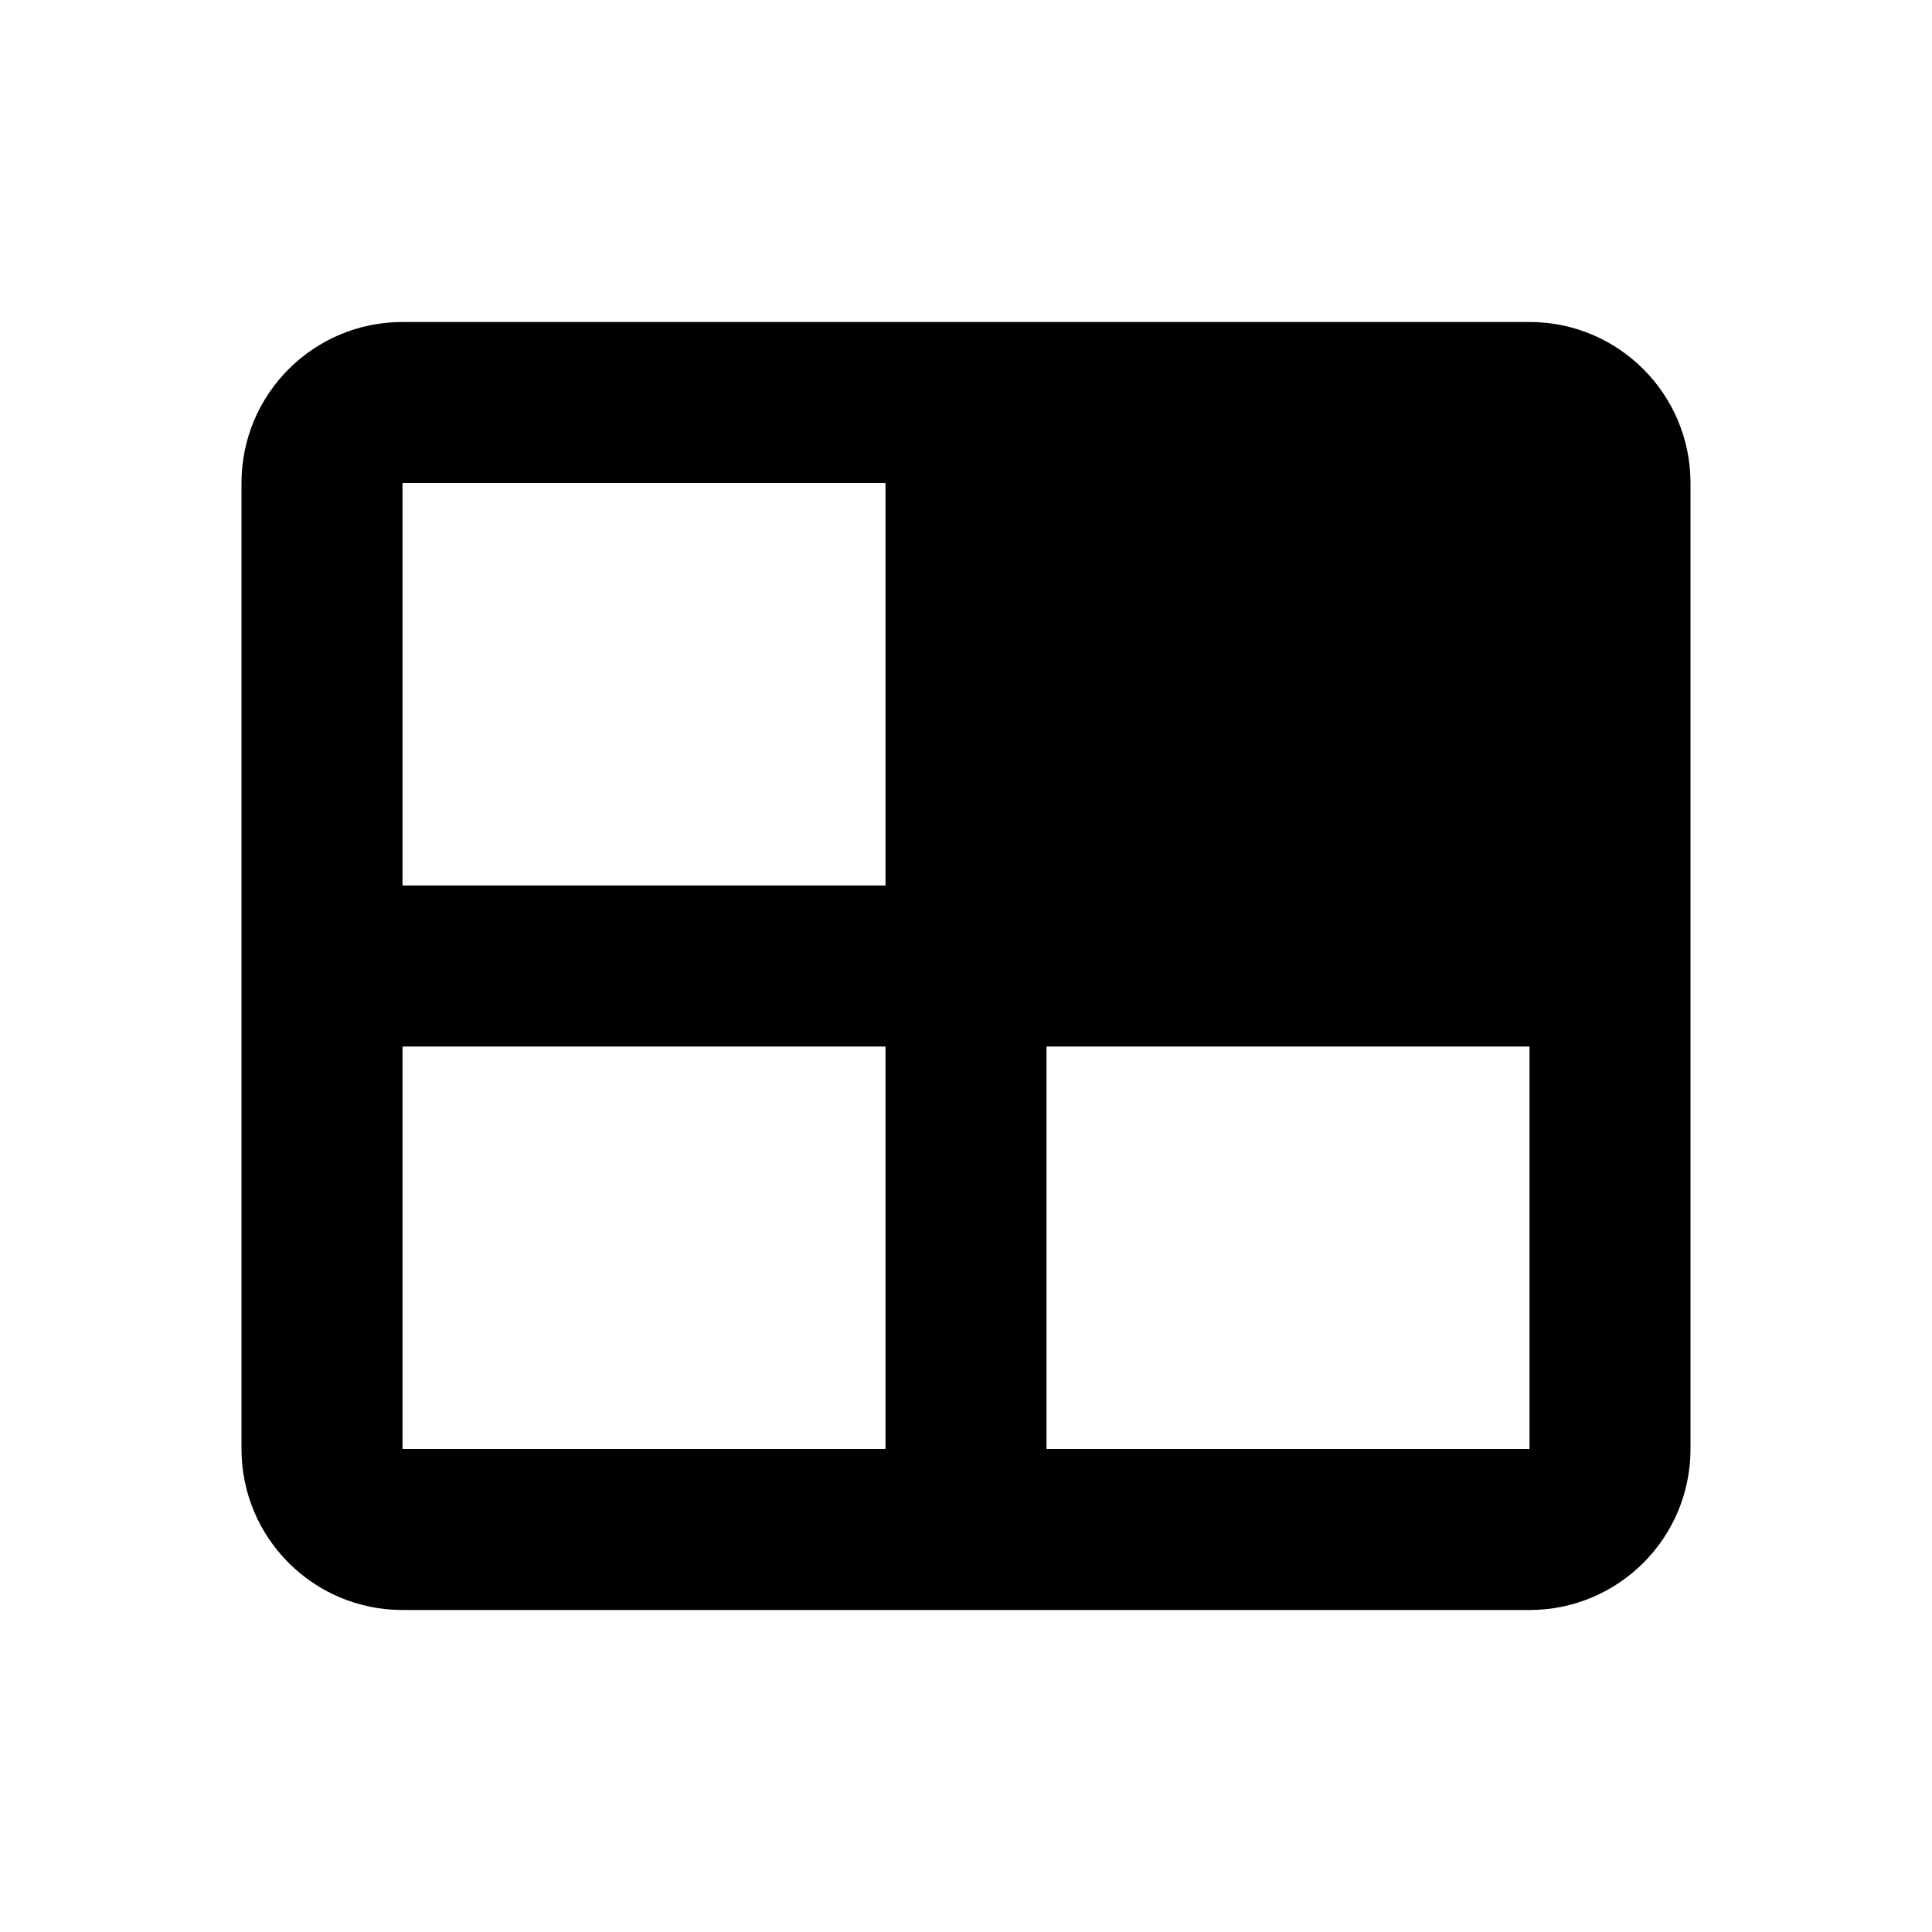
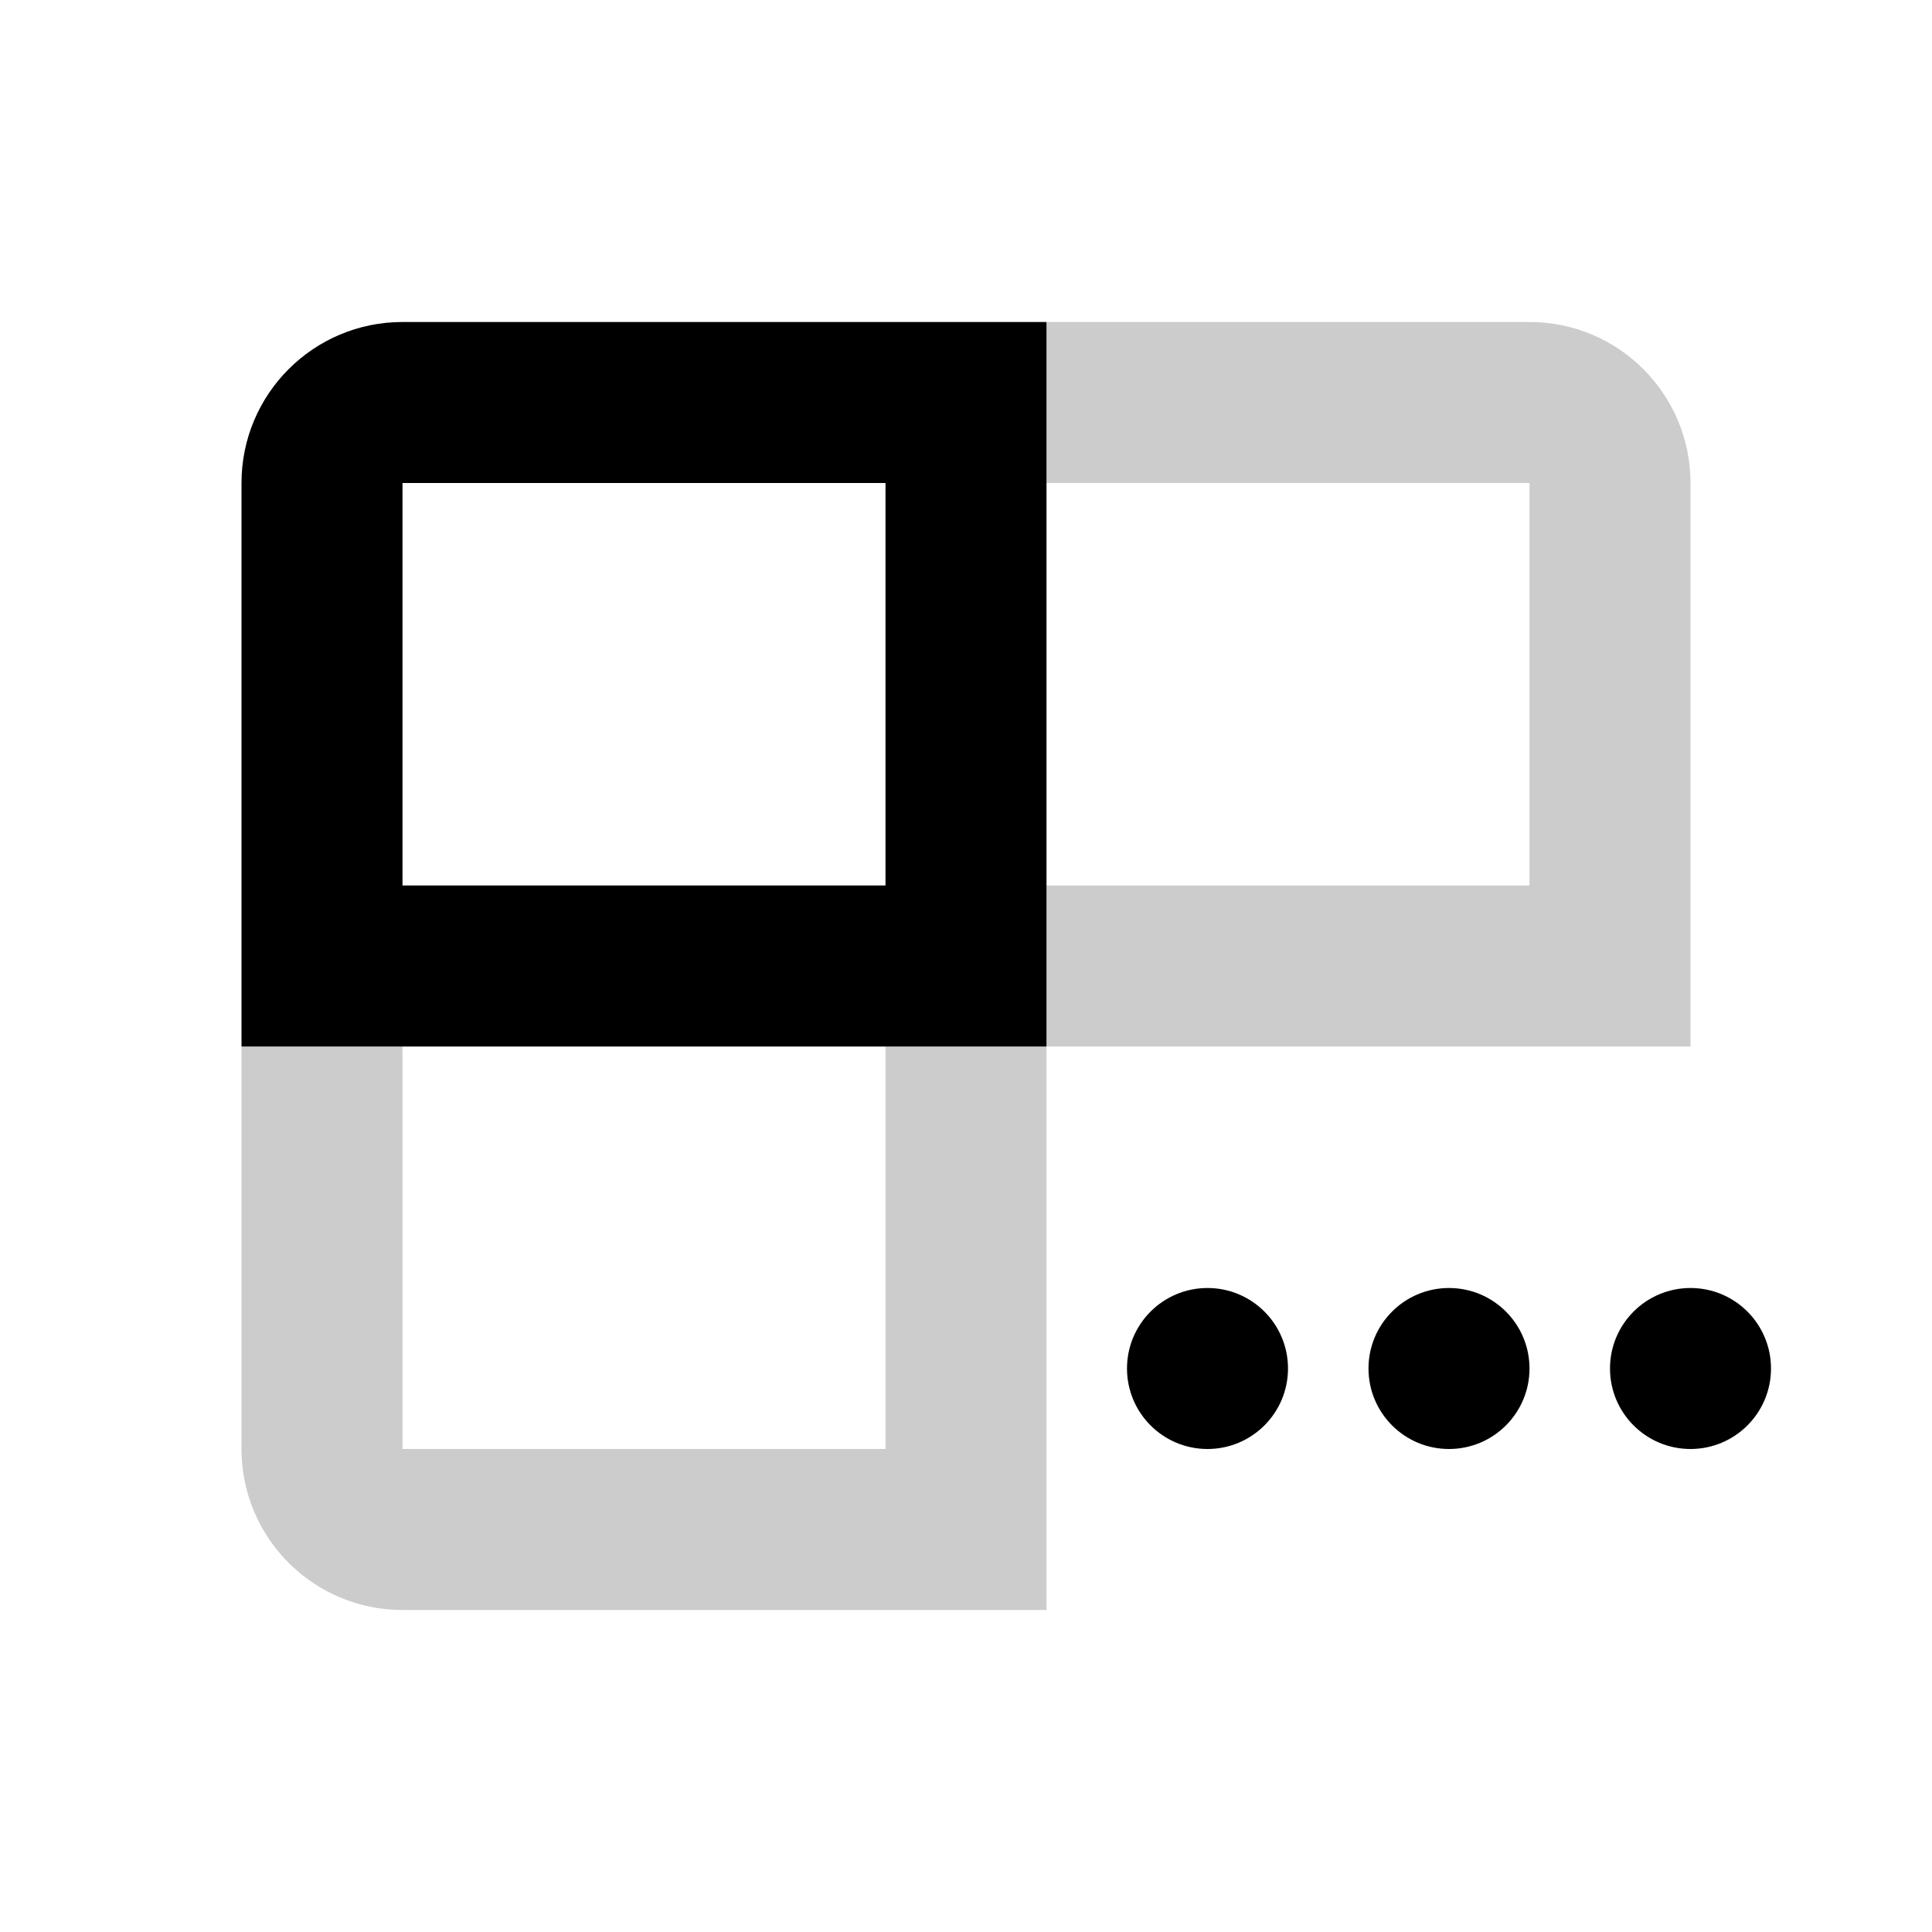
<svg xmlns="http://www.w3.org/2000/svg" width="24" height="24" viewBox="0 0 24 24">
-   <g id="table-cell-properties" fill="none" fill-rule="evenodd" stroke="none" stroke-width="1">
-     <path id="Shape" fill="#000" fill-rule="nonzero" d="M19,4 C20.105,4 21,4.895 21,6 L21,18 C21,19.105 20.105,20 19,20 L5,20 C3.895,20 3,19.105 3,18 L3,6 C3,4.895 3.895,4 5,4 L19,4 Z M11,13 L5,13 L5,18 L11,18 L11,13 Z M19,13 L13,13 L13,18 L19,18 L19,13 Z M11,6 L5,6 L5,11 L11,11 L11,6 Z" />
+   <g fill="none" fill-rule="evenodd">
+     <path fill="#000" fill-rule="nonzero" d="M13,4 L13,13 L3,13 L3,6 C3,4.895 3.895,4 5,4 L13,4 Z M11,6 L5,6 L5,11 L11,11 L11,6 Z" />
+     <path fill="#000" fill-rule="nonzero" d="M13 4L19 4C20.105 4 21 4.895 21 6L21 13 13 13 13 11 19 11 19 6 13 6 13 4zM3 13L3 18C3 19.105 3.895 20 5 20L13 20 13 13 11 13 11 18 5 18 5 13 3 13z" opacity=".2" />
+     <circle cx="15" cy="17" r="1" fill="#000" />
+     <circle cx="18" cy="17" r="1" fill="#000" />
+     <circle cx="21" cy="17" r="1" fill="#000" />
  </g>
</svg>
